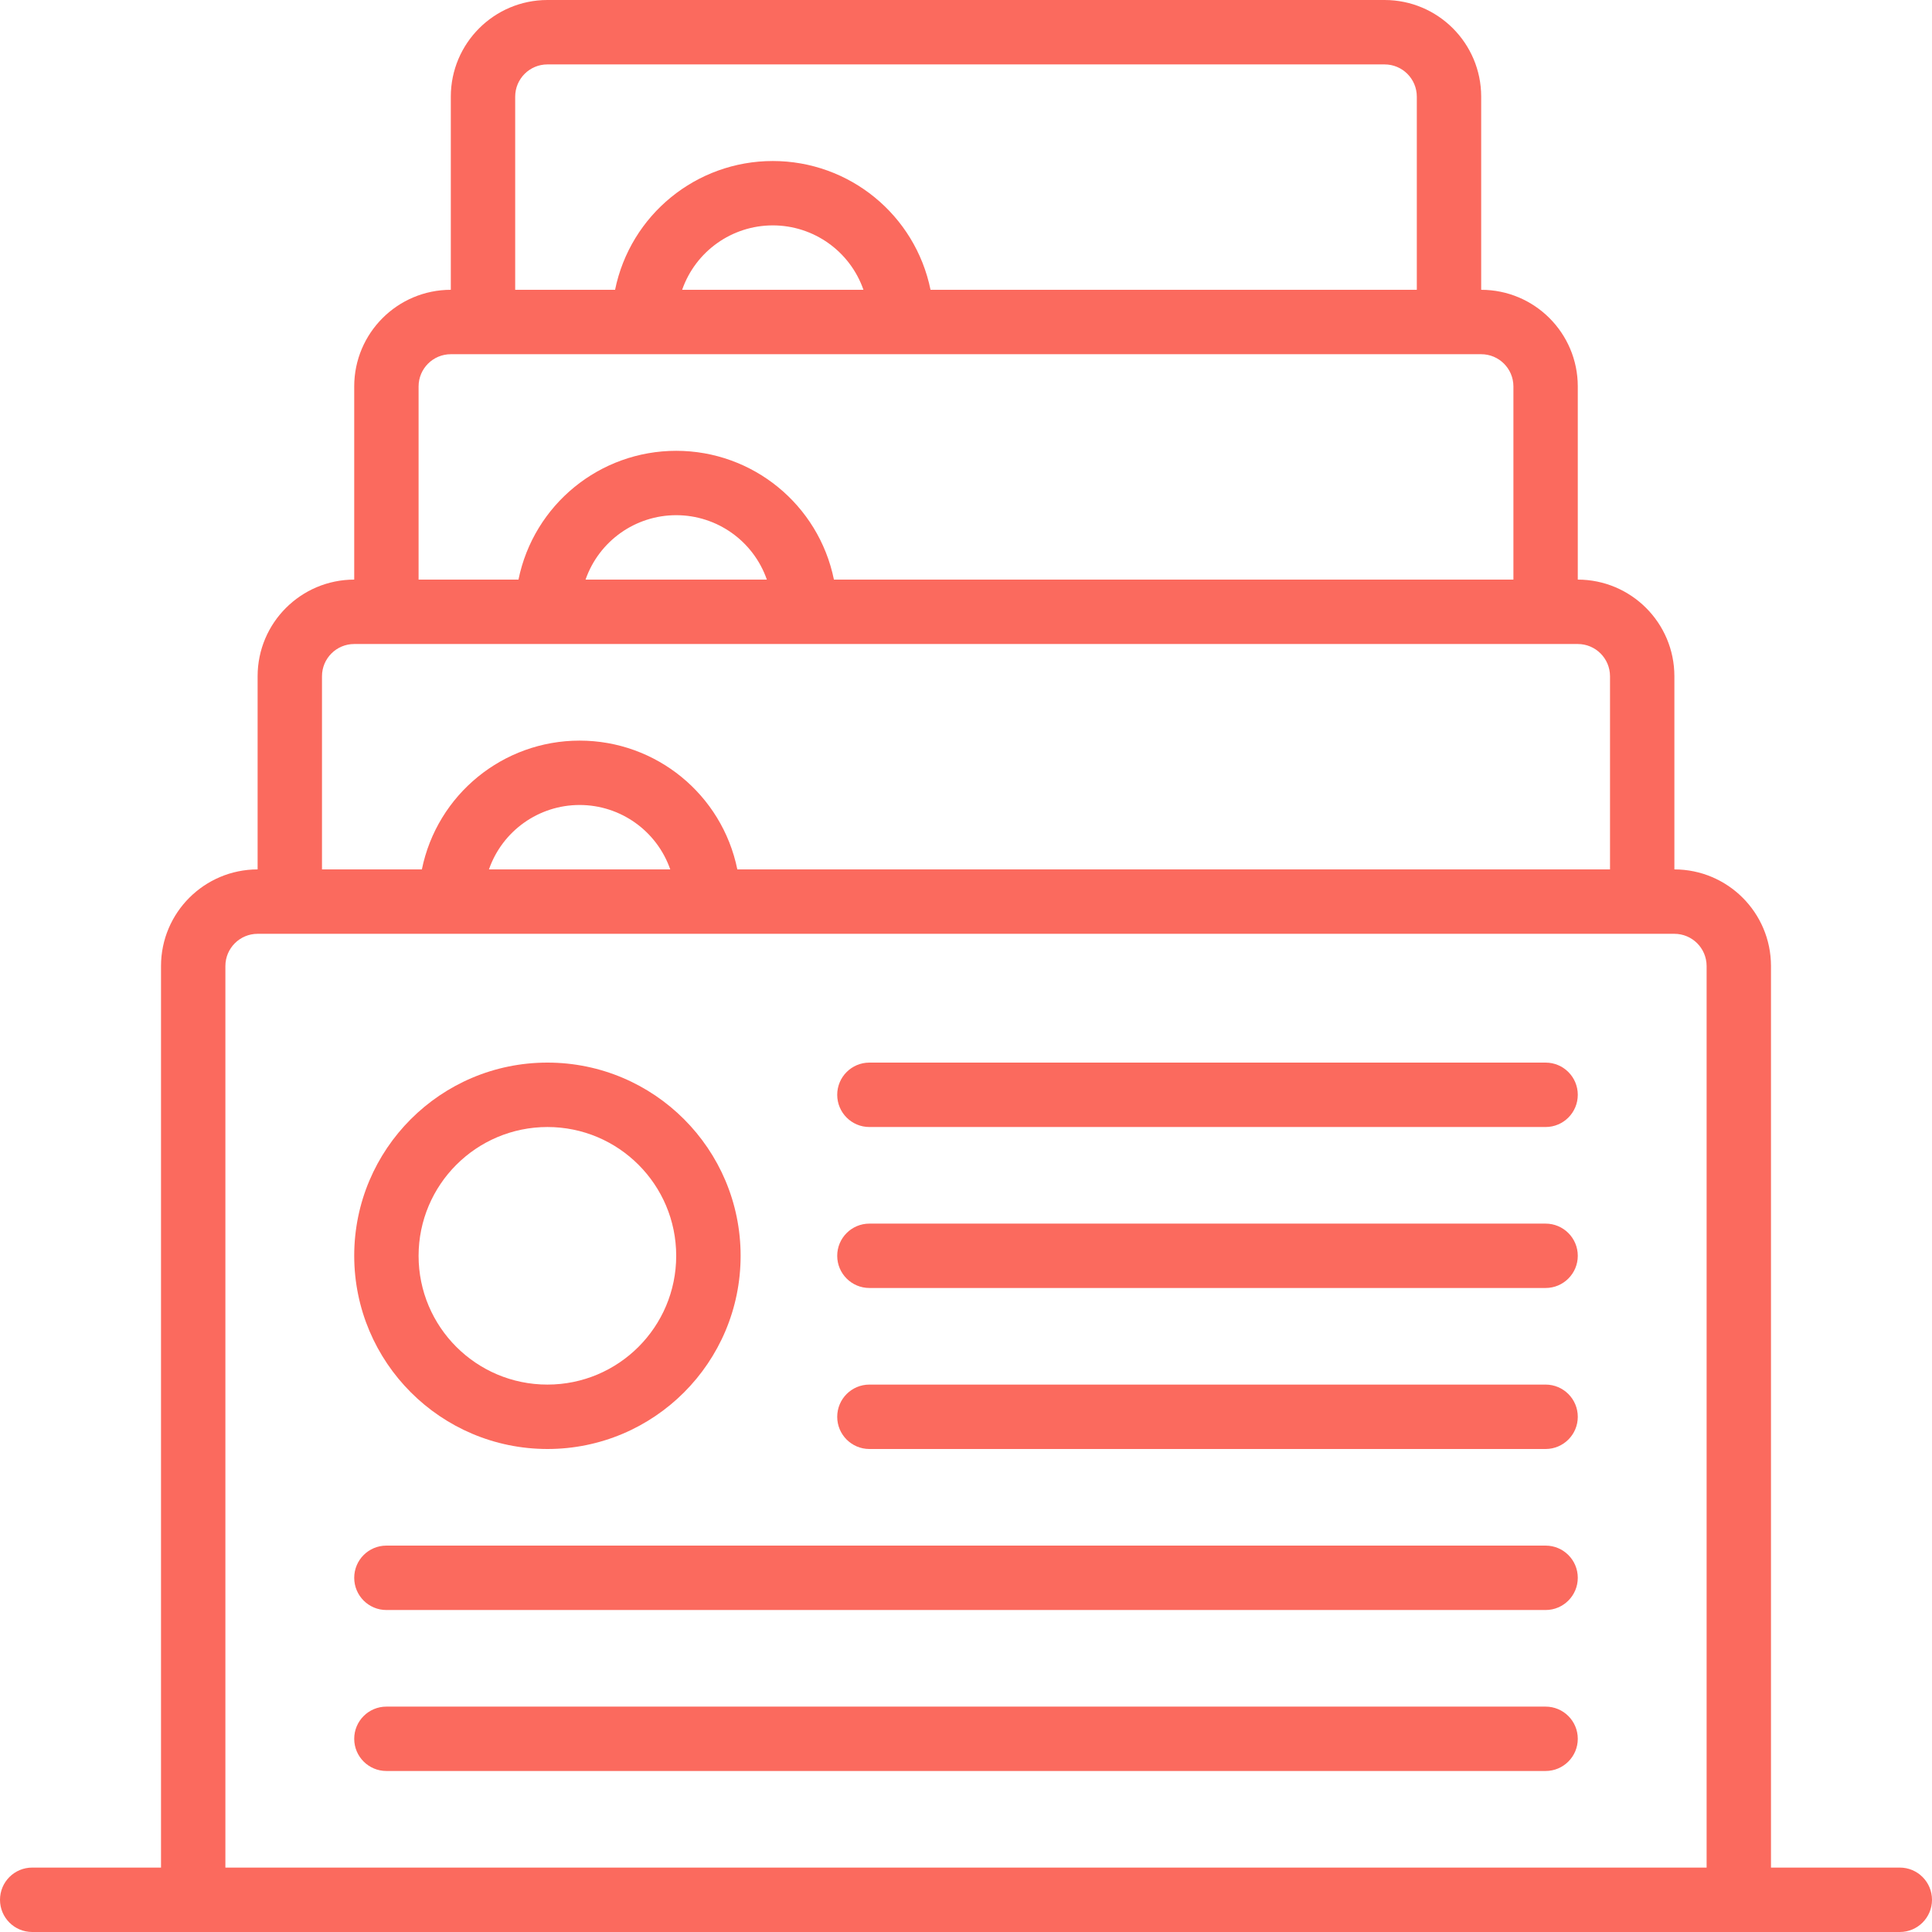
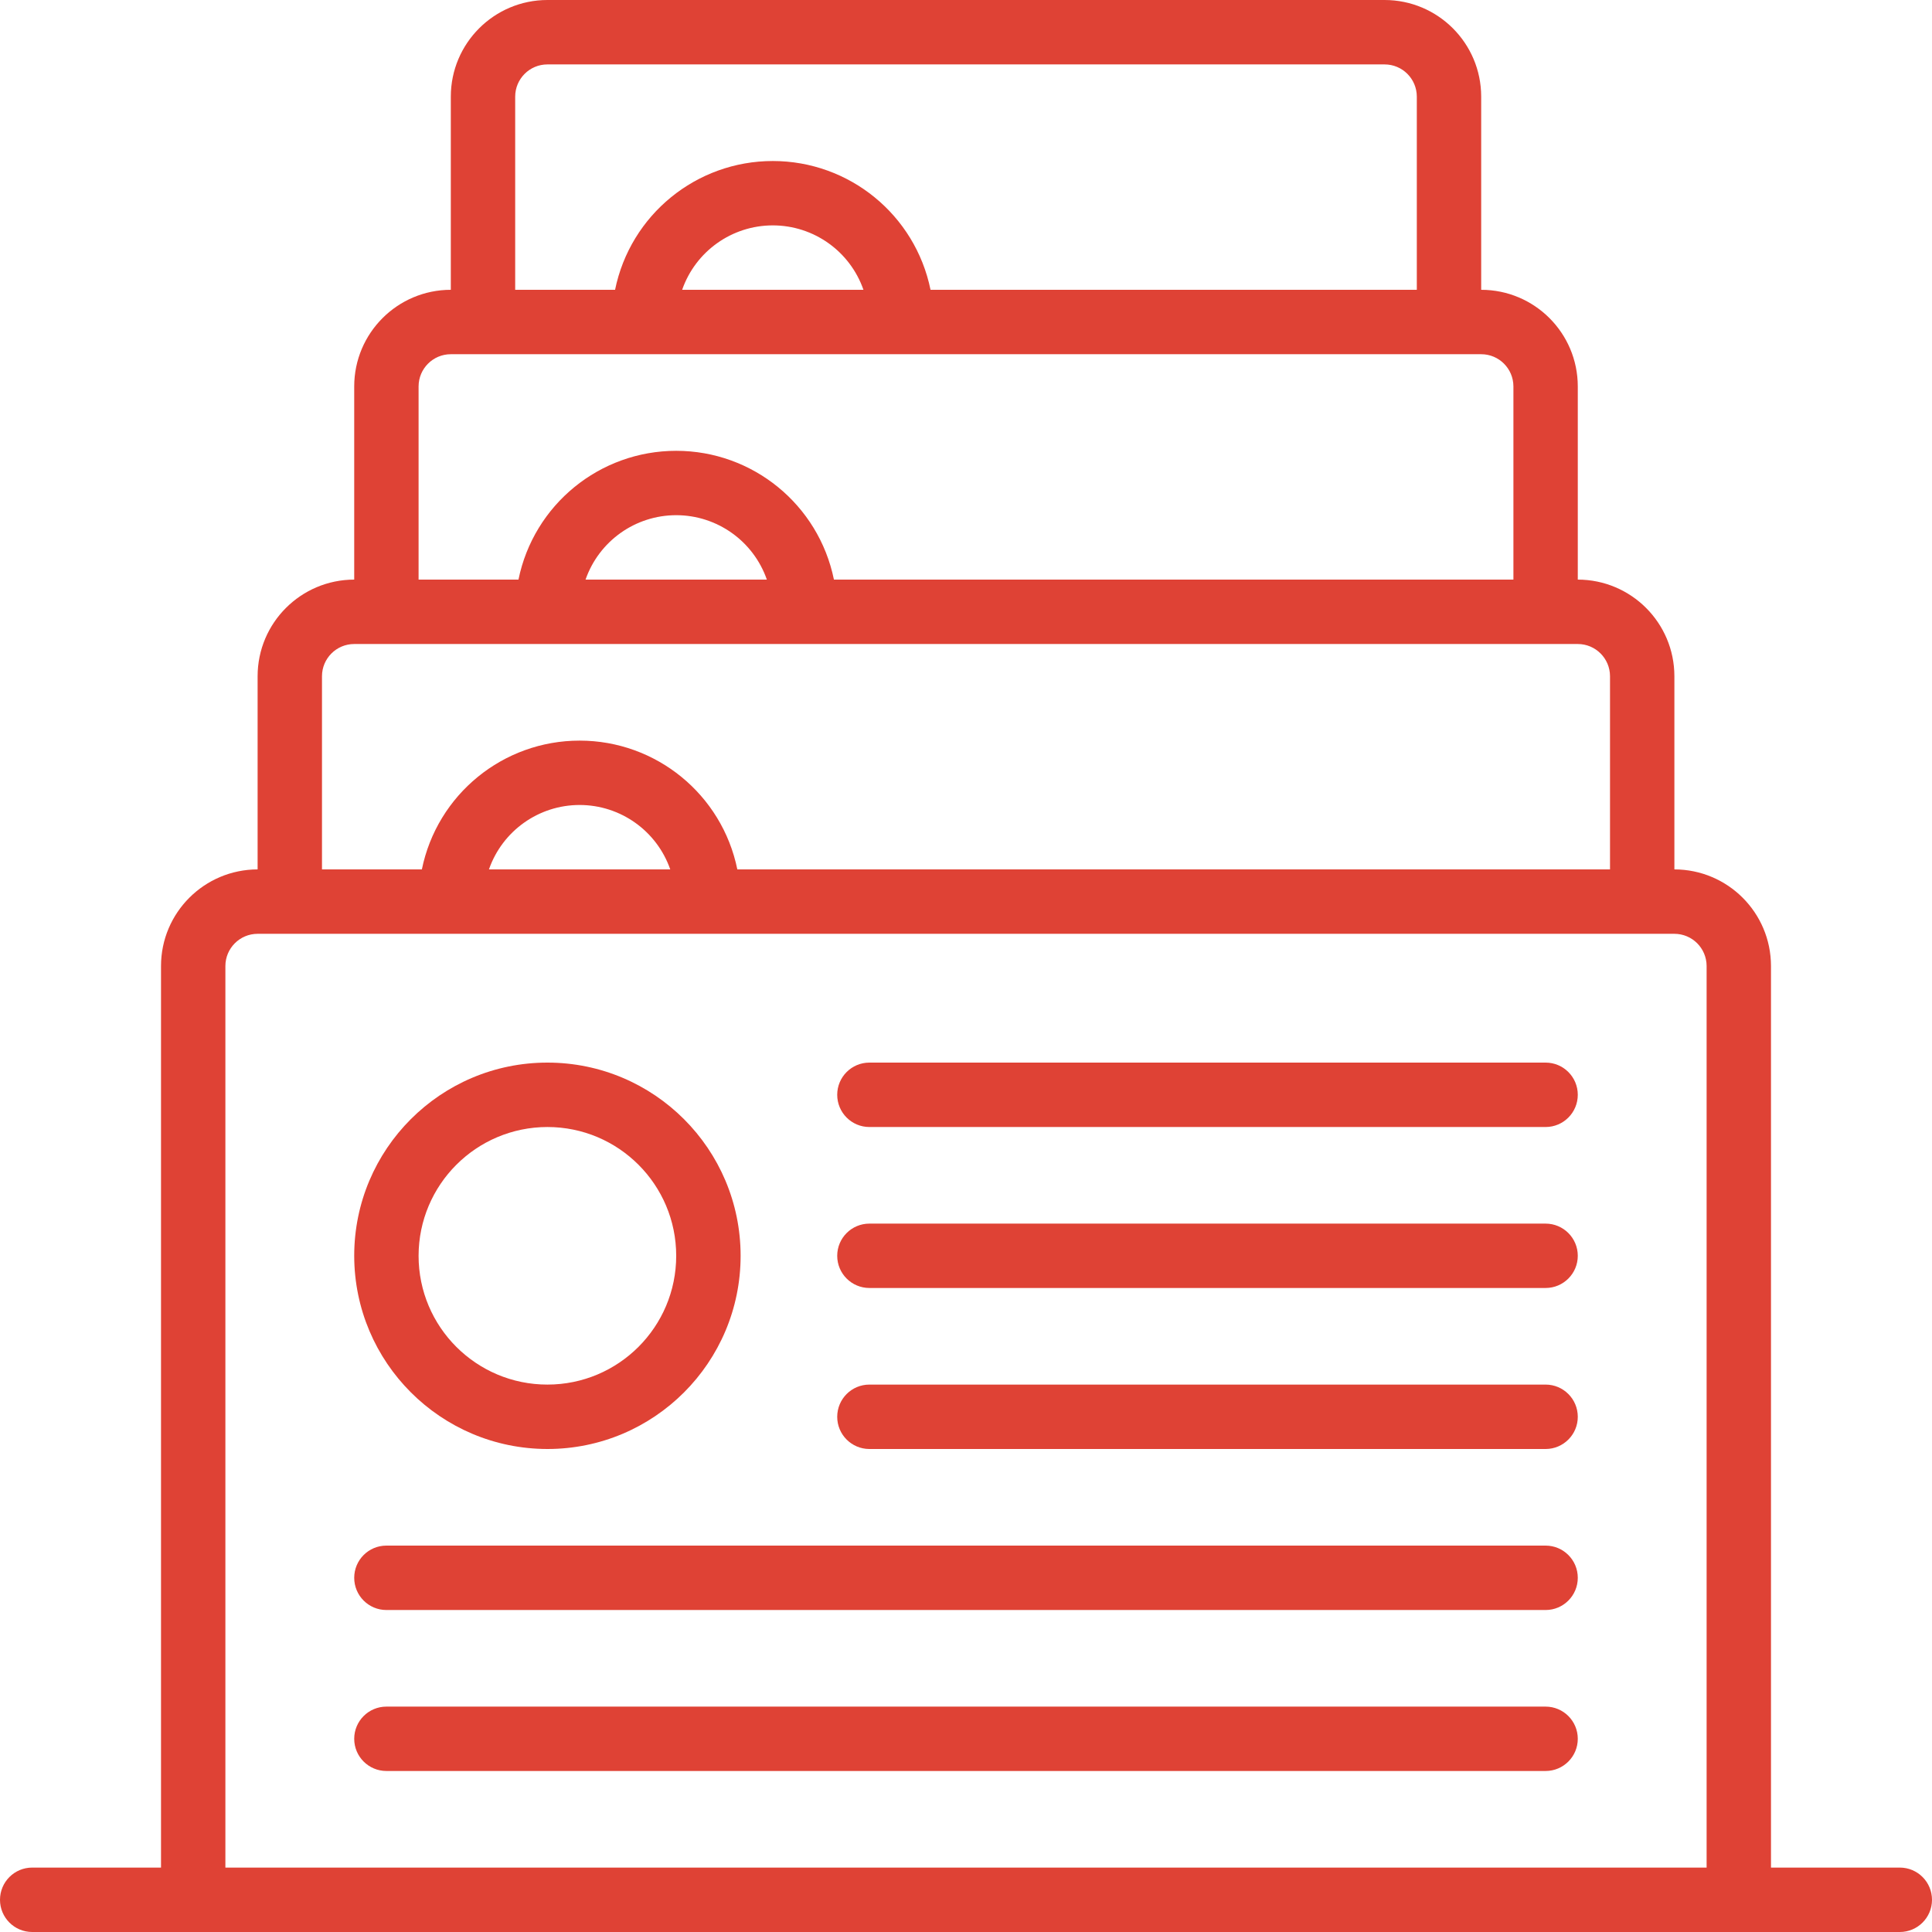
<svg xmlns="http://www.w3.org/2000/svg" width="50" height="50" viewBox="0 0 50 50" fill="none">
-   <path d="M49.167 48.333H45.833V25C45.832 23.62 44.714 22.502 43.333 22.5V17.5C43.332 16.12 42.214 15.002 40.833 15V10C40.832 8.62 39.714 7.501 38.333 7.5V2.5C38.332 1.12 37.214 0.001 35.833 0H14.167C12.787 0.001 11.668 1.12 11.667 2.5V7.5C10.287 7.501 9.168 8.62 9.167 10V15C7.787 15.002 6.668 16.12 6.667 17.5V22.5C5.287 22.502 4.168 23.62 4.167 25V48.333H0.833C0.373 48.333 0 48.706 0 49.167C0 49.627 0.373 50 0.833 50H49.167C49.627 50 50 49.627 50 49.167C50 48.706 49.627 48.333 49.167 48.333ZM13.333 2.5C13.334 2.04 13.707 1.667 14.167 1.667H35.833C36.294 1.667 36.666 2.04 36.667 2.5V7.5H24.082C23.686 5.56 21.98 4.167 20 4.167C18.02 4.167 16.314 5.56 15.918 7.5H13.333V2.5H13.333ZM22.346 7.5H17.654C18.002 6.502 18.943 5.833 20 5.833C21.057 5.833 21.998 6.502 22.346 7.5ZM10.833 10C10.834 9.54 11.207 9.167 11.667 9.167H38.333C38.794 9.167 39.166 9.54 39.167 10V15H21.582C21.186 13.06 19.48 11.667 17.5 11.667C15.52 11.667 13.814 13.06 13.418 15H10.833V10H10.833ZM19.846 15H15.154C15.502 14.002 16.443 13.333 17.5 13.333C18.557 13.333 19.498 14.002 19.846 15ZM8.333 17.5C8.334 17.04 8.707 16.667 9.167 16.667H40.833C41.293 16.667 41.666 17.04 41.667 17.5V22.5H19.082C18.686 20.56 16.98 19.167 15 19.167C13.02 19.167 11.314 20.56 10.918 22.5H8.333V17.5ZM17.346 22.5H12.654C13.002 21.502 13.943 20.833 15 20.833C16.057 20.833 16.998 21.502 17.346 22.5ZM44.167 48.333H5.833V25C5.834 24.54 6.207 24.167 6.667 24.167H43.333C43.794 24.167 44.166 24.54 44.167 25V48.333H44.167Z" fill="#FB6A5E" />
-   <path d="M14.167 37.5C16.928 37.5 19.167 35.261 19.167 32.5C19.167 29.739 16.928 27.5 14.167 27.5C11.405 27.5 9.167 29.739 9.167 32.5C9.17 35.26 11.406 37.497 14.167 37.5ZM14.167 29.167C16.008 29.167 17.5 30.659 17.5 32.5C17.5 34.341 16.008 35.833 14.167 35.833C12.326 35.833 10.833 34.341 10.833 32.5C10.835 30.66 12.326 29.169 14.167 29.167Z" fill="#FB6A5E" />
-   <path d="M40 27.5H22.5C22.04 27.5 21.667 27.873 21.667 28.333C21.667 28.794 22.04 29.167 22.5 29.167H40C40.46 29.167 40.833 28.794 40.833 28.333C40.833 27.873 40.46 27.5 40 27.5Z" fill="#FB6A5E" />
-   <path d="M40 31.667H22.5C22.04 31.667 21.667 32.04 21.667 32.5C21.667 32.96 22.04 33.333 22.5 33.333H40C40.46 33.333 40.833 32.96 40.833 32.5C40.833 32.04 40.46 31.667 40 31.667Z" fill="#FB6A5E" />
-   <path d="M40 35.833H22.5C22.04 35.833 21.667 36.206 21.667 36.667C21.667 37.127 22.04 37.5 22.5 37.5H40C40.46 37.5 40.833 37.127 40.833 36.667C40.833 36.206 40.46 35.833 40 35.833Z" fill="#FB6A5E" />
-   <path d="M40 40H10C9.54 40 9.167 40.373 9.167 40.833C9.167 41.294 9.54 41.667 10 41.667H40C40.46 41.667 40.833 41.294 40.833 40.833C40.833 40.373 40.46 40 40 40Z" fill="#FB6A5E" />
-   <path d="M40 44.167H10C9.54 44.167 9.167 44.54 9.167 45C9.167 45.46 9.54 45.833 10 45.833H40C40.46 45.833 40.833 45.46 40.833 45C40.833 44.54 40.46 44.167 40 44.167Z" fill="#FB6A5E" />
+   <path d="M49.167 48.333H45.833V25C45.832 23.62 44.714 22.502 43.333 22.5V17.5C43.332 16.12 42.214 15.002 40.833 15V10C40.832 8.62 39.714 7.501 38.333 7.5V2.5C38.332 1.12 37.214 0.001 35.833 0H14.167C12.787 0.001 11.668 1.12 11.667 2.5V7.5C10.287 7.501 9.168 8.62 9.167 10V15C7.787 15.002 6.668 16.12 6.667 17.5V22.5C5.287 22.502 4.168 23.62 4.167 25V48.333H0.833C0.373 48.333 0 48.706 0 49.167C0 49.627 0.373 50 0.833 50H49.167C49.627 50 50 49.627 50 49.167C50 48.706 49.627 48.333 49.167 48.333ZM13.333 2.5C13.334 2.04 13.707 1.667 14.167 1.667H35.833C36.294 1.667 36.666 2.04 36.667 2.5V7.5H24.082C23.686 5.56 21.98 4.167 20 4.167C18.02 4.167 16.314 5.56 15.918 7.5H13.333V2.5H13.333ZM22.346 7.5H17.654C18.002 6.502 18.943 5.833 20 5.833C21.057 5.833 21.998 6.502 22.346 7.5ZM10.833 10C10.834 9.54 11.207 9.167 11.667 9.167H38.333C38.794 9.167 39.166 9.54 39.167 10V15H21.582C21.186 13.06 19.48 11.667 17.5 11.667C15.52 11.667 13.814 13.06 13.418 15H10.833V10H10.833ZM19.846 15H15.154C15.502 14.002 16.443 13.333 17.5 13.333C18.557 13.333 19.498 14.002 19.846 15ZM8.333 17.5C8.334 17.04 8.707 16.667 9.167 16.667H40.833C41.293 16.667 41.666 17.04 41.667 17.5V22.5H19.082C18.686 20.56 16.98 19.167 15 19.167C13.02 19.167 11.314 20.56 10.918 22.5H8.333V17.5ZM17.346 22.5H12.654C13.002 21.502 13.943 20.833 15 20.833C16.057 20.833 16.998 21.502 17.346 22.5ZM44.167 48.333H5.833V25C5.834 24.54 6.207 24.167 6.667 24.167H43.333C43.794 24.167 44.166 24.54 44.167 25V48.333H44.167Z" fill="#DF4235" />
+   <path d="M14.167 37.5C16.928 37.5 19.167 35.261 19.167 32.5C19.167 29.739 16.928 27.5 14.167 27.5C11.405 27.5 9.167 29.739 9.167 32.5C9.17 35.26 11.406 37.497 14.167 37.5ZM14.167 29.167C16.008 29.167 17.5 30.659 17.5 32.5C17.5 34.341 16.008 35.833 14.167 35.833C12.326 35.833 10.833 34.341 10.833 32.5C10.835 30.66 12.326 29.169 14.167 29.167Z" fill="#DF4235" />
+   <path d="M40 27.5H22.5C22.04 27.5 21.667 27.873 21.667 28.333C21.667 28.794 22.04 29.167 22.5 29.167H40C40.46 29.167 40.833 28.794 40.833 28.333C40.833 27.873 40.46 27.5 40 27.5Z" fill="#DF4235" />
+   <path d="M40 31.667H22.5C22.04 31.667 21.667 32.04 21.667 32.5C21.667 32.96 22.04 33.333 22.5 33.333H40C40.46 33.333 40.833 32.96 40.833 32.5C40.833 32.04 40.46 31.667 40 31.667Z" fill="#DF4235" />
+   <path d="M40 35.833H22.5C22.04 35.833 21.667 36.206 21.667 36.667C21.667 37.127 22.04 37.5 22.5 37.5H40C40.46 37.5 40.833 37.127 40.833 36.667C40.833 36.206 40.46 35.833 40 35.833Z" fill="#DF4235" />
+   <path d="M40 40H10C9.54 40 9.167 40.373 9.167 40.833C9.167 41.294 9.54 41.667 10 41.667H40C40.46 41.667 40.833 41.294 40.833 40.833C40.833 40.373 40.46 40 40 40Z" fill="#DF4235" />
+   <path d="M40 44.167H10C9.54 44.167 9.167 44.54 9.167 45C9.167 45.46 9.54 45.833 10 45.833H40C40.46 45.833 40.833 45.46 40.833 45C40.833 44.54 40.46 44.167 40 44.167Z" fill="#DF4235" />
</svg>
